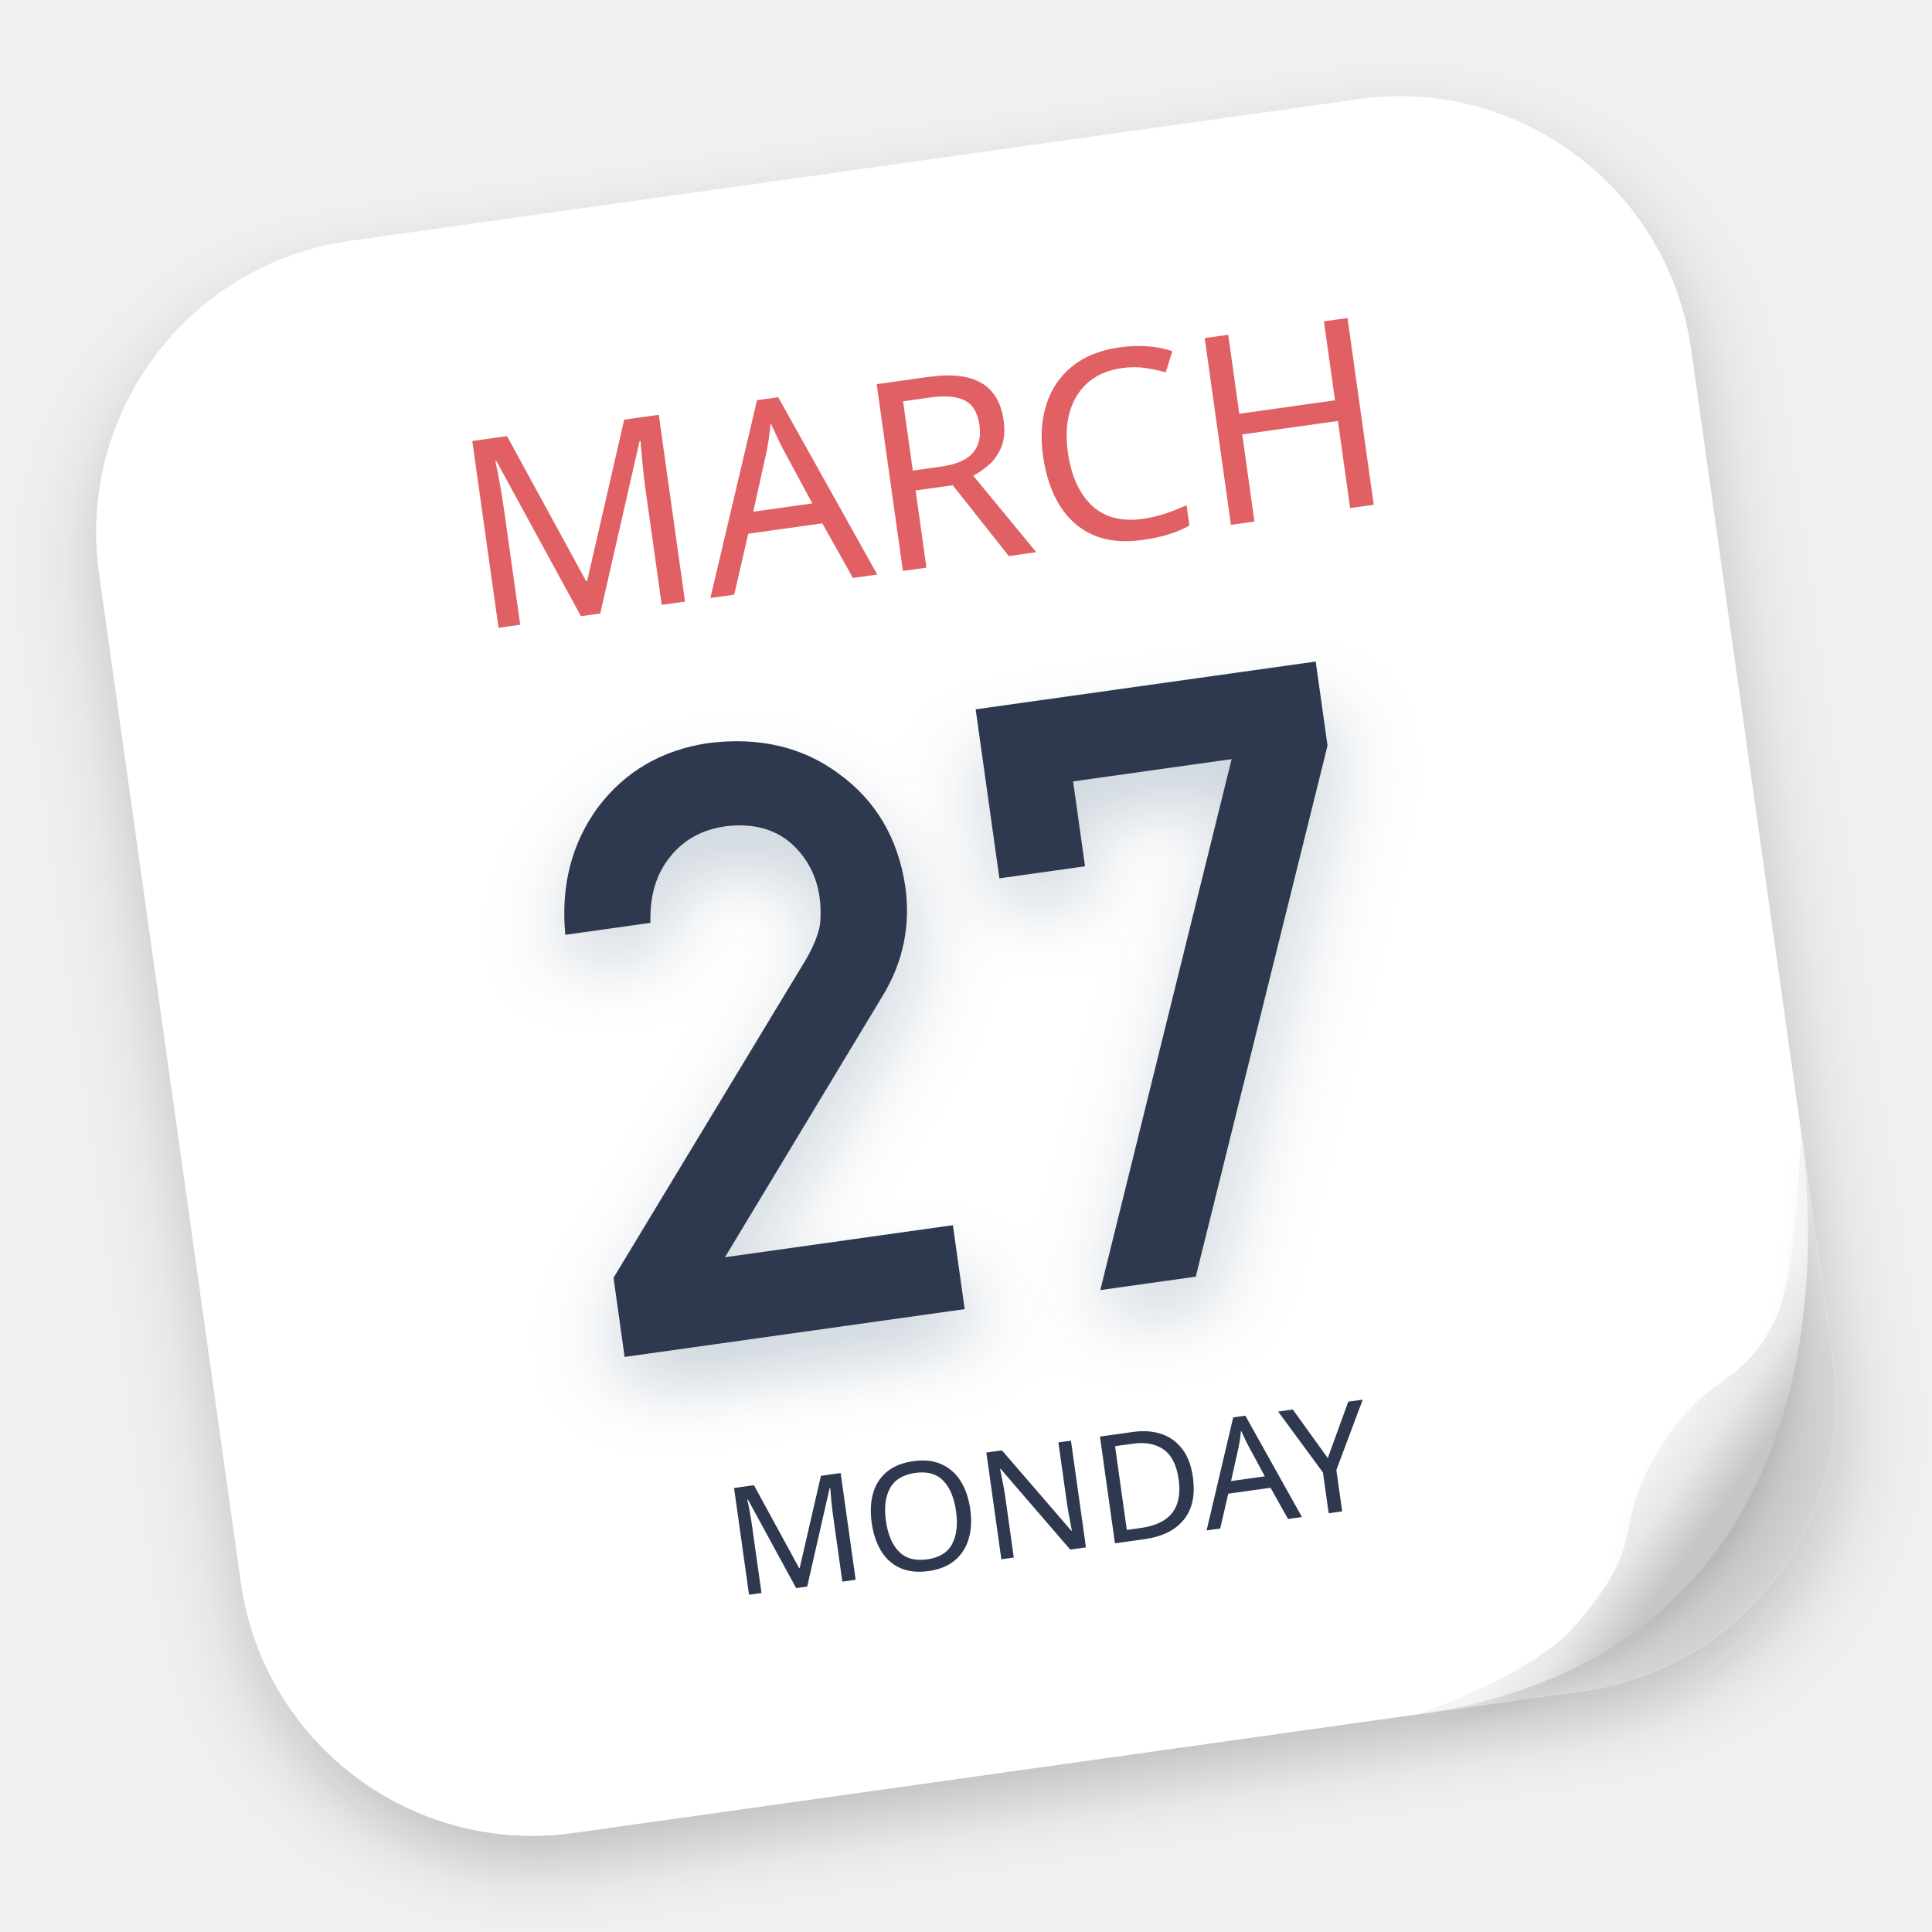
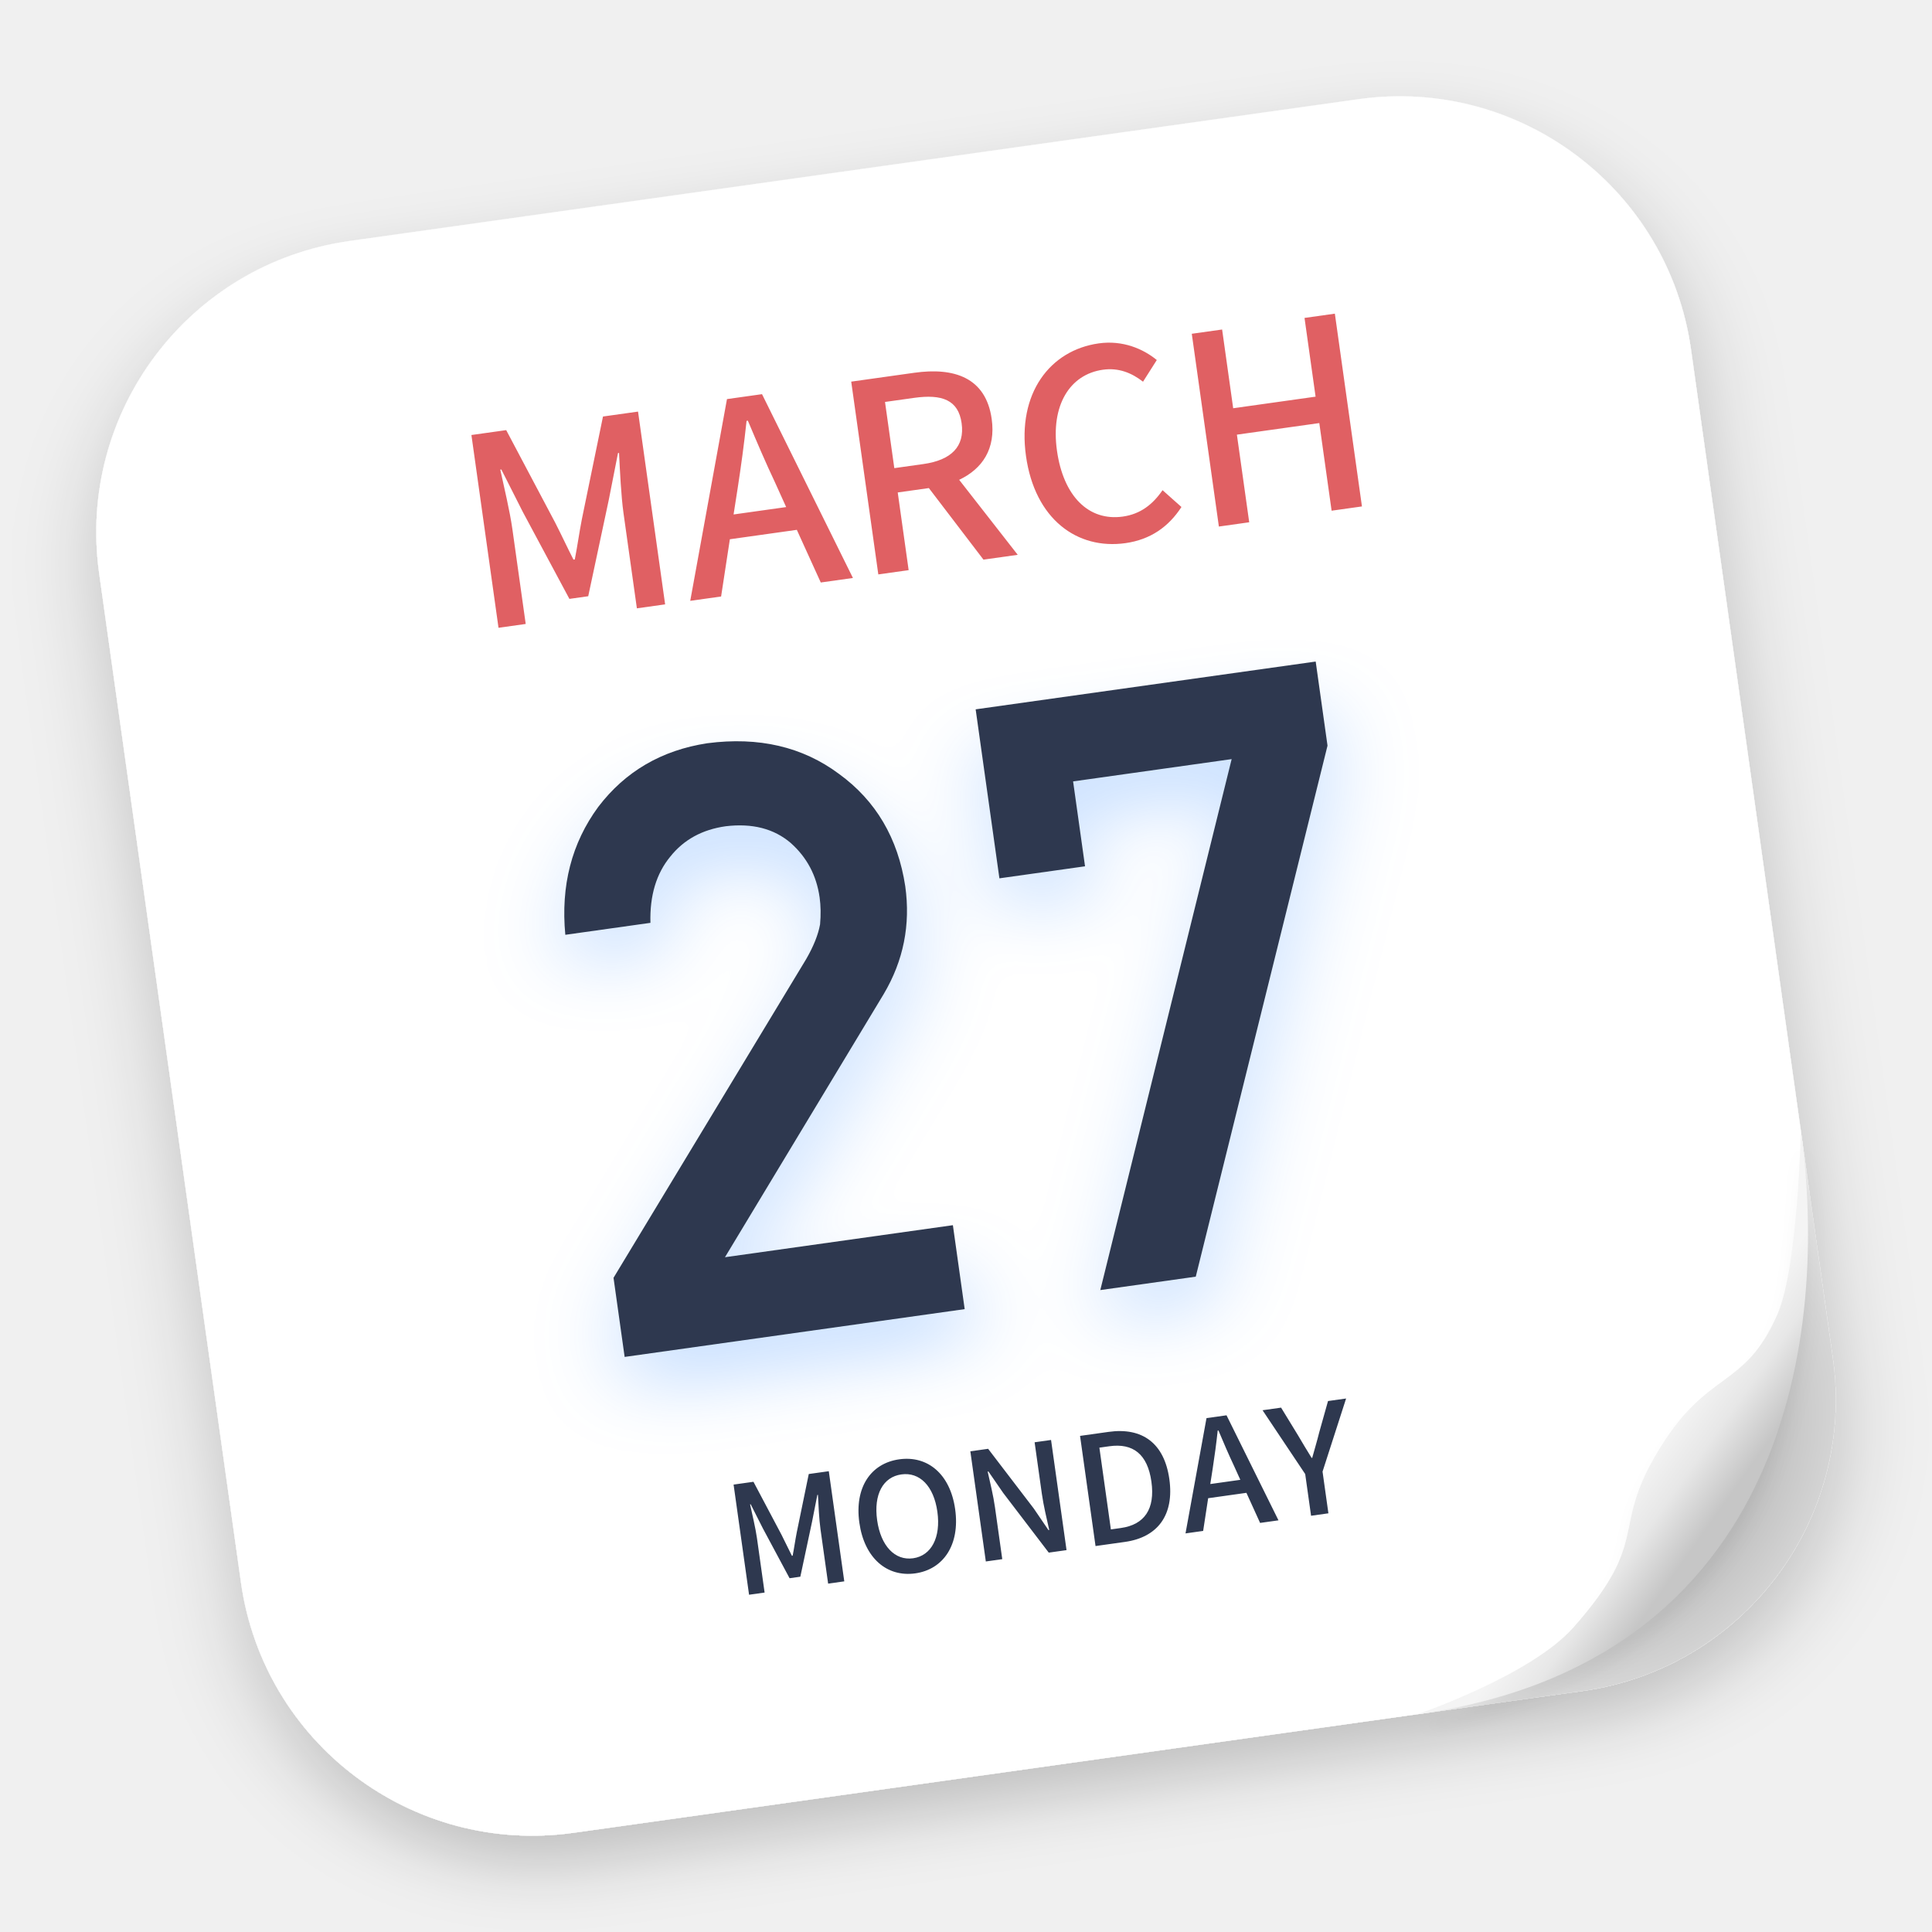
<svg xmlns="http://www.w3.org/2000/svg" xmlns:xlink="http://www.w3.org/1999/xlink" width="512" height="512" viewBox="0 0 512 512">
  <defs>
    <filter id="dde-calendar512-a" width="126.3%" height="127.2%" x="-12.7%" y="-12.7%" filterUnits="objectBoundingBox">
      <feOffset dy="8" in="SourceAlpha" result="shadowOffsetOuter1" />
      <feGaussianBlur in="shadowOffsetOuter1" result="shadowBlurOuter1" stdDeviation="10" />
      <feComposite in="shadowBlurOuter1" in2="SourceAlpha" operator="out" result="shadowBlurOuter1" />
      <feColorMatrix in="shadowBlurOuter1" result="shadowMatrixOuter1" values="0 0 0 0 0   0 0 0 0 0   0 0 0 0 0  0 0 0 0.2 0" />
      <feMerge>
        <feMergeNode in="shadowMatrixOuter1" />
        <feMergeNode in="SourceGraphic" />
      </feMerge>
    </filter>
    <radialGradient id="dde-calendar512-b" cx="54.324%" cy="55.779%" r="61.914%" fx="54.324%" fy="55.779%" gradientTransform="matrix(-.81914 -.50611 .72543 -.9141 .584 1.343)">
      <stop offset="0%" />
      <stop offset="100%" stop-opacity=".148" />
    </radialGradient>
    <path id="dde-calendar512-d" d="M200,303 L200,280.536 L139.005,280.536 L190.363,217.336 C196.788,209.311 200,200.139 200,189.82 C199.854,176.922 195.437,166.282 186.75,157.898 C178.208,149.443 167.075,145.143 153.35,145 C141.085,145.143 130.755,149.371 122.36,157.683 C114.037,166.21 109.584,176.994 109,190.035 L109,190.035 L131.777,190.035 C132.58,182.87 135.136,177.317 139.443,173.376 C143.604,169.434 148.824,167.464 155.102,167.464 C162.184,167.607 167.659,169.864 171.528,174.235 C175.252,178.606 177.113,183.73 177.113,189.605 C177.113,191.827 176.821,194.191 176.237,196.699 C175.361,199.351 173.718,202.217 171.309,205.298 L171.309,205.298 L109,281.826 L109,303 L200,303 Z M261.839,303 L316,168.505 L316,146 L225,146 L225,191.226 L247.914,191.226 L247.914,168.505 L290.345,168.505 L236.293,303 L261.839,303 Z" />
    <filter id="dde-calendar512-c" width="133.8%" height="144.3%" x="-16.9%" y="-15.8%" filterUnits="objectBoundingBox">
      <feOffset dy="10" in="SourceAlpha" result="shadowOffsetOuter1" />
      <feGaussianBlur in="shadowOffsetOuter1" result="shadowBlurOuter1" stdDeviation="10" />
-       <feColorMatrix in="shadowBlurOuter1" values="0 0 0 0 0.001   0 0 0 0 0.168   0 0 0 0 0.309  0 0 0 0.2 0" />
+       <feColorMatrix in="shadowBlurOuter1" values="0 0 0 0 0   0 0 0 0 0.424   0 0 0 0 1  0 0 0 0.2 0" />
    </filter>
    <linearGradient id="dde-calendar512-g" x1="69.452%" x2="56.875%" y1="71.097%" y2="57.701%">
      <stop offset="0%" stop-color="#C6C6C6" />
      <stop offset="53.052%" stop-color="#E7E7E7" />
      <stop offset="100%" stop-color="#F4F4F4" />
    </linearGradient>
    <path id="dde-calendar512-f" d="M426,287 C426,287 420.263,322.815 413,334.5 C401.5,353 393,346 377,365.5 C361,385 372,388.5 348,409 C335.138,419.986 304,426 304,426 C403.5,426 426,340.5 426,287 Z" />
    <filter id="dde-calendar512-e" width="113.1%" height="111.5%" x="-6.6%" y="-2.9%" filterUnits="objectBoundingBox">
      <feOffset dy="4" in="SourceAlpha" result="shadowOffsetOuter1" />
      <feGaussianBlur in="shadowOffsetOuter1" result="shadowBlurOuter1" stdDeviation="2" />
      <feColorMatrix in="shadowBlurOuter1" values="0 0 0 0 0   0 0 0 0 0   0 0 0 0 0  0 0 0 0.05 0" />
    </filter>
  </defs>
  <g fill="none" fill-rule="evenodd" filter="url(#dde-calendar512-a)" transform="rotate(-8 541.964 -72.964)">
    <path fill="#FFF" d="M78,0 L348,0 C391.078,-2.21241936e-14 426,34.922 426,78 L426,331.14 L426,331.14 L426,348 C426,391.078 391.078,426 348,426 L330.219,426 L330.219,426 L78,426 C34.922,426 5.27555926e-15,391.078 0,348 L0,78 C-5.27555926e-15,34.922 34.922,7.91333889e-15 78,0 Z" />
    <path fill="url(#dde-calendar512-b)" fill-opacity=".39" d="M426,290 L426,348 C426,391.078 391.078,426 348,426 L306,426 C347,421 375.833,405.167 392.5,378.5 C409.167,351.833 420.333,322.333 426,290 Z" />
-     <text fill="#E06164" font-family="SourceHanSansSC-Medium, Source Han Sans SC" font-size="70" font-weight="400">
-       <tspan x="96" y="107">MARCH</tspan>
-     </text>
+     <path fill="#E06164" fill-rule="nonzero" d="M110.07,107 L110.07,81.52 C110.07,76.9 109.44,70.25 109.09,65.56 L109.37,65.56 L113.43,77.46 L122.46,102.03 L127.5,102.03 L136.46,77.46 L140.59,65.56 L140.87,65.56 C140.45,70.25 139.82,76.9 139.82,81.52 L139.82,107 L147.38,107 L147.38,55.41 L138,55.41 L128.69,81.52 C127.5,84.95 126.52,88.45 125.33,91.88 L124.98,91.88 C123.79,88.45 122.74,84.95 121.55,81.52 L112.1,55.41 L102.79,55.41 L102.79,107 L110.07,107 Z M162.36,107 L166.77,92.3 L184.69,92.3 L189.03,107 L197.64,107 L180.56,55.41 L171.18,55.41 L154.1,107 L162.36,107 Z M182.73,85.93 L168.66,85.93 L170.76,79 C172.44,73.4 174.05,67.73 175.52,61.85 L175.87,61.85 C177.41,67.66 178.95,73.4 180.7,79 L182.73,85.93 Z M212.55,107 L212.55,86.21 L220.88,86.21 L232.57,107 L241.74,107 L229.14,85.16 C235.65,83.13 239.92,78.37 239.92,70.39 C239.92,59.26 231.94,55.41 221.3,55.41 L204.43,55.41 L204.43,107 L212.55,107 Z M220.32,79.7 L212.55,79.7 L212.55,61.99 L220.32,61.99 C227.81,61.99 231.87,64.16 231.87,70.39 C231.87,76.62 227.81,79.7 220.32,79.7 Z M270.44,107.91 C277.09,107.91 282.34,105.25 286.47,100.49 L282.13,95.38 C279.05,98.74 275.48,100.84 270.72,100.84 C261.62,100.84 255.88,93.35 255.88,81.1 C255.88,68.99 262.04,61.57 270.93,61.57 C275.13,61.57 278.35,63.46 281.01,66.19 L285.42,61.01 C282.27,57.58 277.23,54.5 270.79,54.5 C257.77,54.5 247.55,64.58 247.55,81.38 C247.55,98.25 257.49,107.91 270.44,107.91 Z M303.69,107 L303.69,83.55 L325.74,83.55 L325.74,107 L333.86,107 L333.86,55.41 L325.74,55.41 L325.74,76.48 L303.69,76.48 L303.69,55.41 L295.57,55.41 L295.57,107 L303.69,107 Z" />
    <g fill-rule="nonzero">
      <use fill="#000" filter="url(#dde-calendar512-c)" xlink:href="#dde-calendar512-d" />
      <use fill="#2D394F" xlink:href="#dde-calendar512-d" />
    </g>
-     <text fill="#2D394F" font-family="SourceHanSansSC-Medium, Source Han Sans SC" font-size="40" font-weight="400">
-       <tspan x="129" y="370">MONDAY</tspan>
-     </text>
+     <path fill="#2D394F" fill-rule="nonzero" d="M137.04,370 L137.04,355.44 C137.04,352.8 136.68,349 136.48,346.32 L136.64,346.32 L138.96,353.12 L144.12,367.16 L147,367.16 L152.12,353.12 L154.48,346.32 L154.64,346.32 C154.4,349 154.04,352.8 154.04,355.44 L154.04,370 L158.36,370 L158.36,340.52 L153,340.52 L147.68,355.44 C147,357.4 146.44,359.4 145.76,361.36 L145.56,361.36 C144.88,359.4 144.28,357.4 143.6,355.44 L138.2,340.52 L132.88,340.52 L132.88,370 L137.04,370 Z M177.28,370.52 C184.84,370.52 190.12,364.64 190.12,355.16 C190.12,345.68 184.84,340 177.28,340 C169.72,340 164.48,345.68 164.48,355.16 C164.48,364.64 169.72,370.52 177.28,370.52 Z M177.28,366.48 C172.4,366.48 169.24,362.04 169.24,355.16 C169.24,348.24 172.4,344.04 177.28,344.04 C182.16,344.04 185.36,348.24 185.36,355.16 C185.36,362.04 182.16,366.48 177.28,366.48 Z M200.64,370 L200.64,356.12 C200.64,352.92 200.28,349.52 200.04,346.48 L200.24,346.48 L203.32,352.64 L213.08,370 L217.84,370 L217.84,340.52 L213.44,340.52 L213.44,354.28 C213.44,357.48 213.8,361.04 214.04,364.08 L213.84,364.08 L210.76,357.84 L201,340.52 L196.24,340.52 L196.24,370 L200.64,370 Z M233.48,370 C242.28,370 247.44,364.72 247.44,355.16 C247.44,345.56 242.28,340.52 233.24,340.52 L225.6,340.52 L225.6,370 L233.48,370 Z M232.92,366.2 L230.24,366.2 L230.24,344.32 L232.92,344.32 C239.24,344.32 242.64,347.8 242.64,355.16 C242.64,362.48 239.24,366.2 232.92,366.2 Z M254.4,370 L256.92,361.6 L267.16,361.6 L269.64,370 L274.56,370 L264.8,340.52 L259.44,340.52 L249.68,370 L254.4,370 Z M266.04,357.96 L258,357.96 L259.2,354 C260.16,350.8 261.08,347.56 261.92,344.2 L262.12,344.2 C263,347.52 263.88,350.8 264.88,354 L266.04,357.96 Z M287.92,370 L287.92,358.84 L296.8,340.52 L291.96,340.52 L288.52,348.36 C287.64,350.56 286.68,352.6 285.72,354.84 L285.56,354.84 C284.56,352.6 283.72,350.56 282.8,348.36 L279.4,340.52 L274.44,340.52 L283.28,358.84 L283.28,370 L287.92,370 Z" />
    <use fill="#000" filter="url(#dde-calendar512-e)" xlink:href="#dde-calendar512-f" />
    <use fill="url(#dde-calendar512-g)" xlink:href="#dde-calendar512-f" />
  </g>
</svg>
